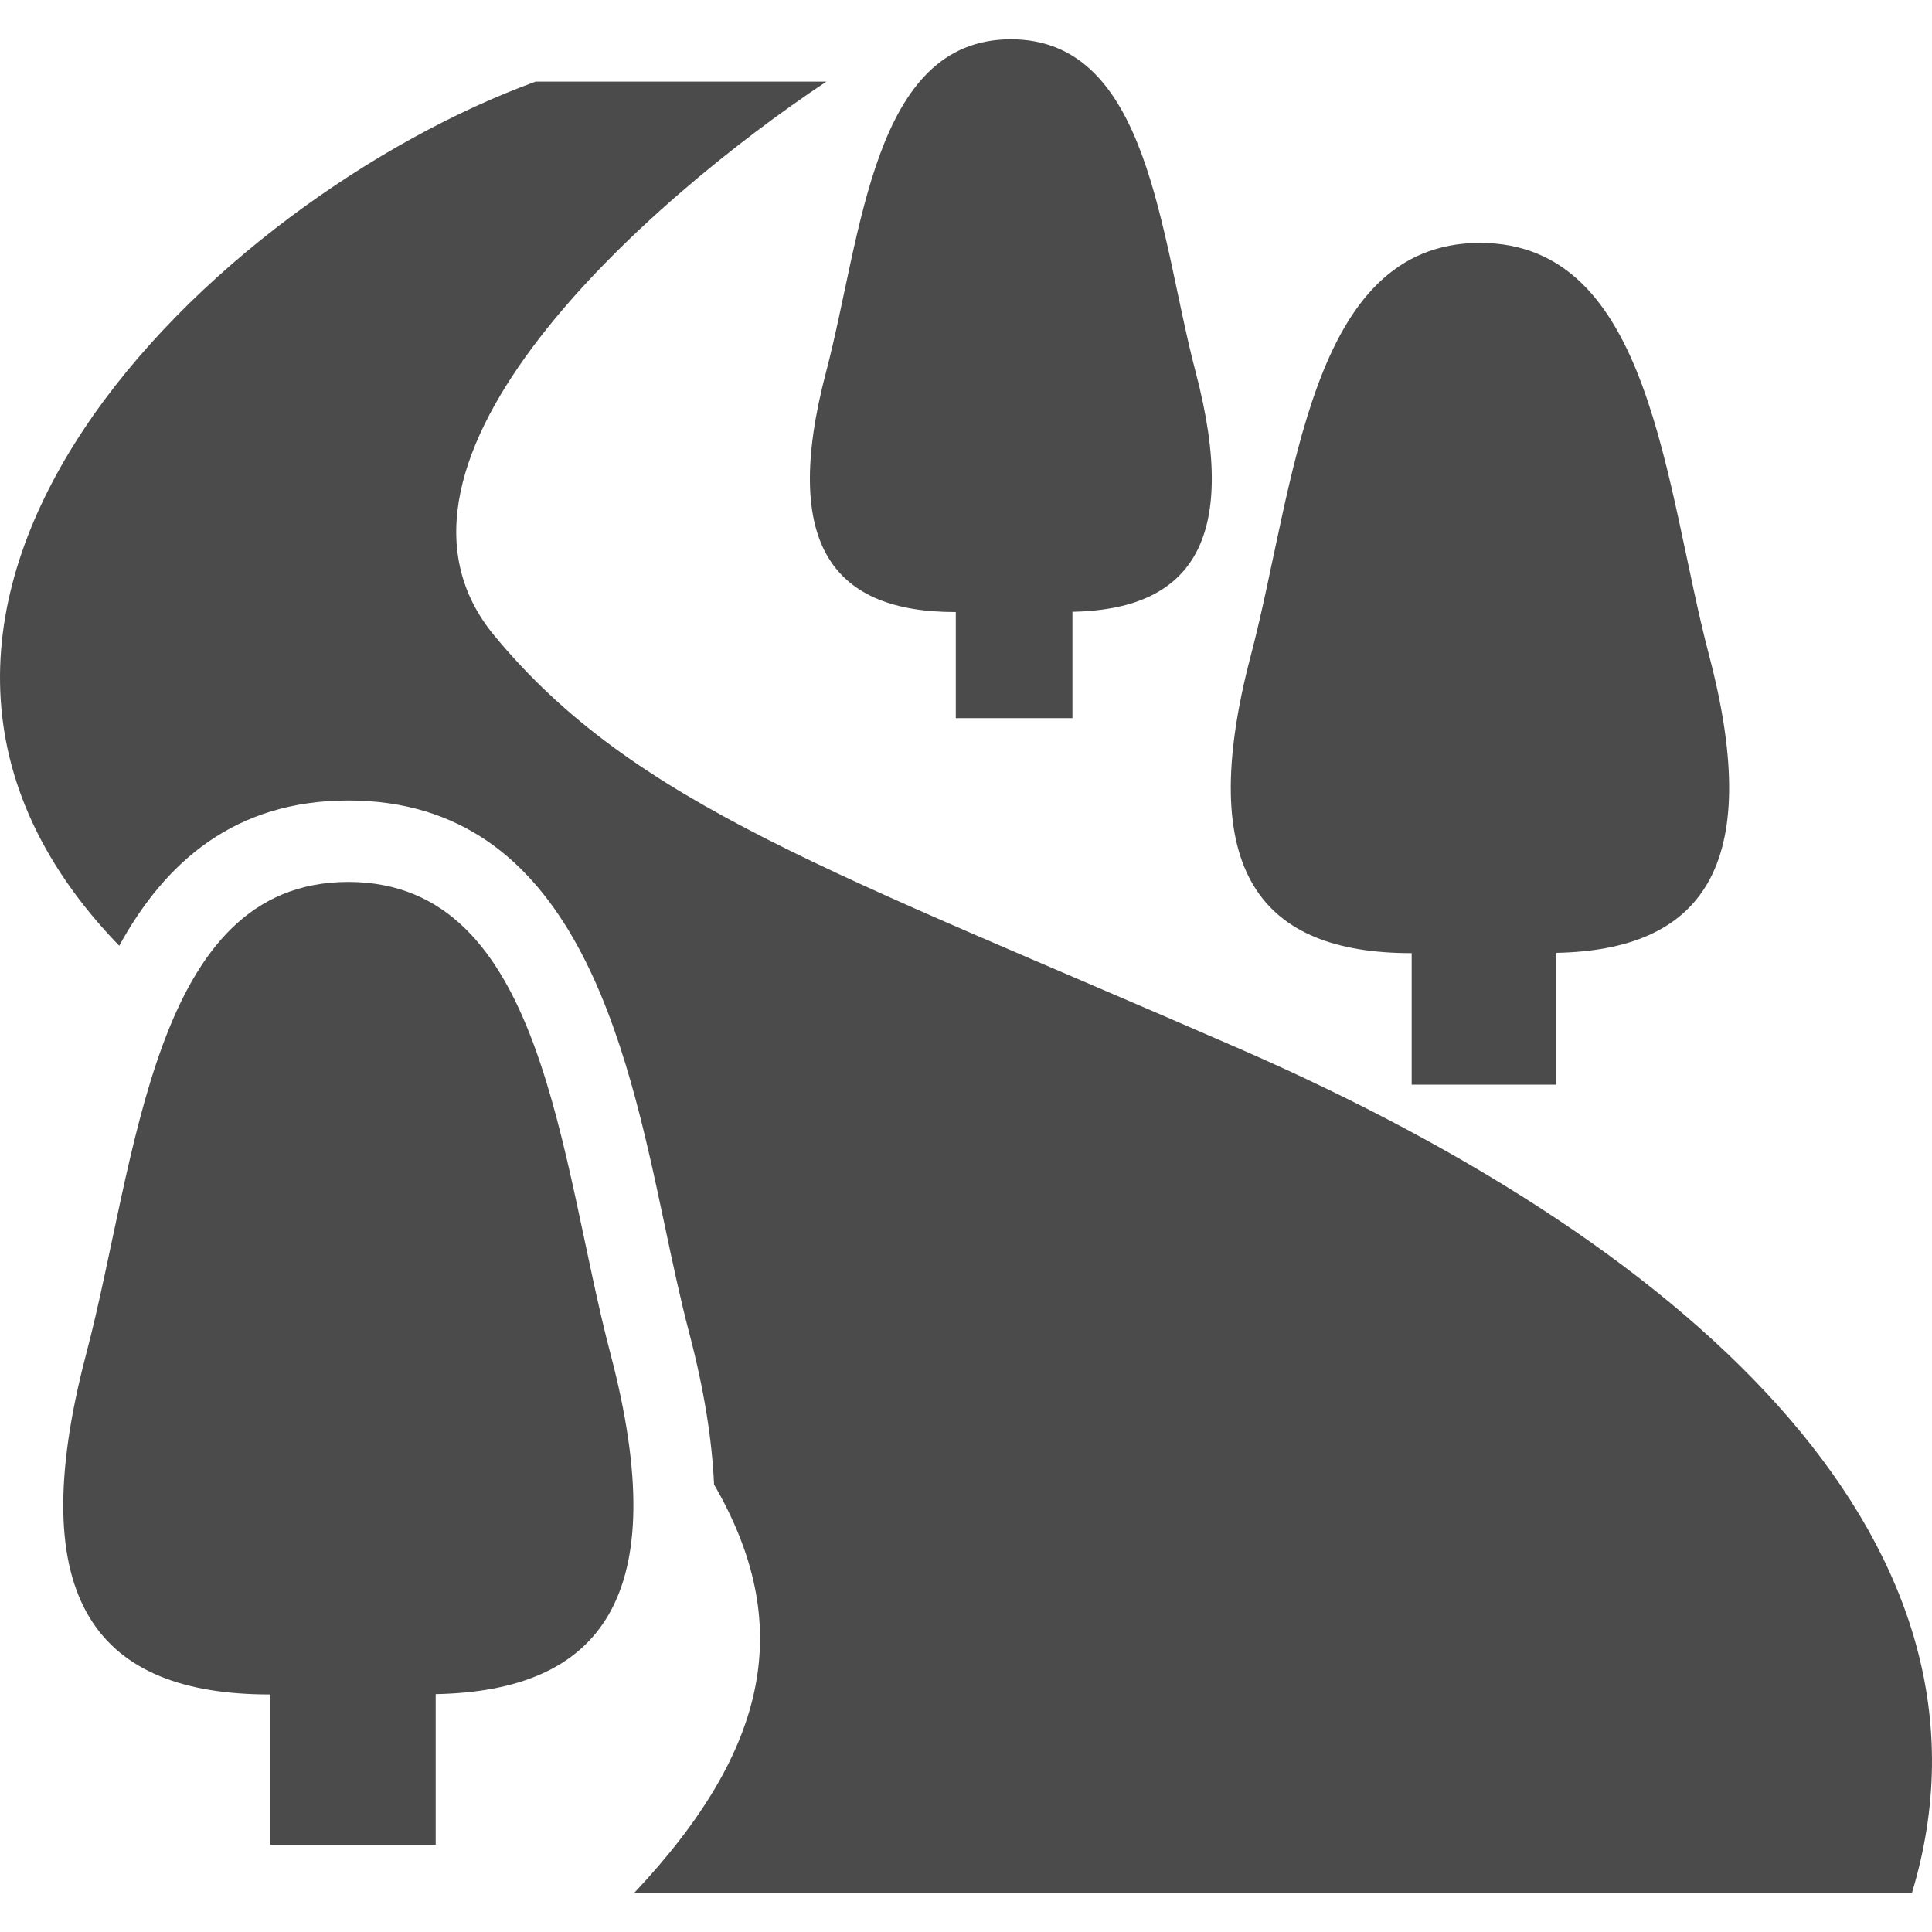
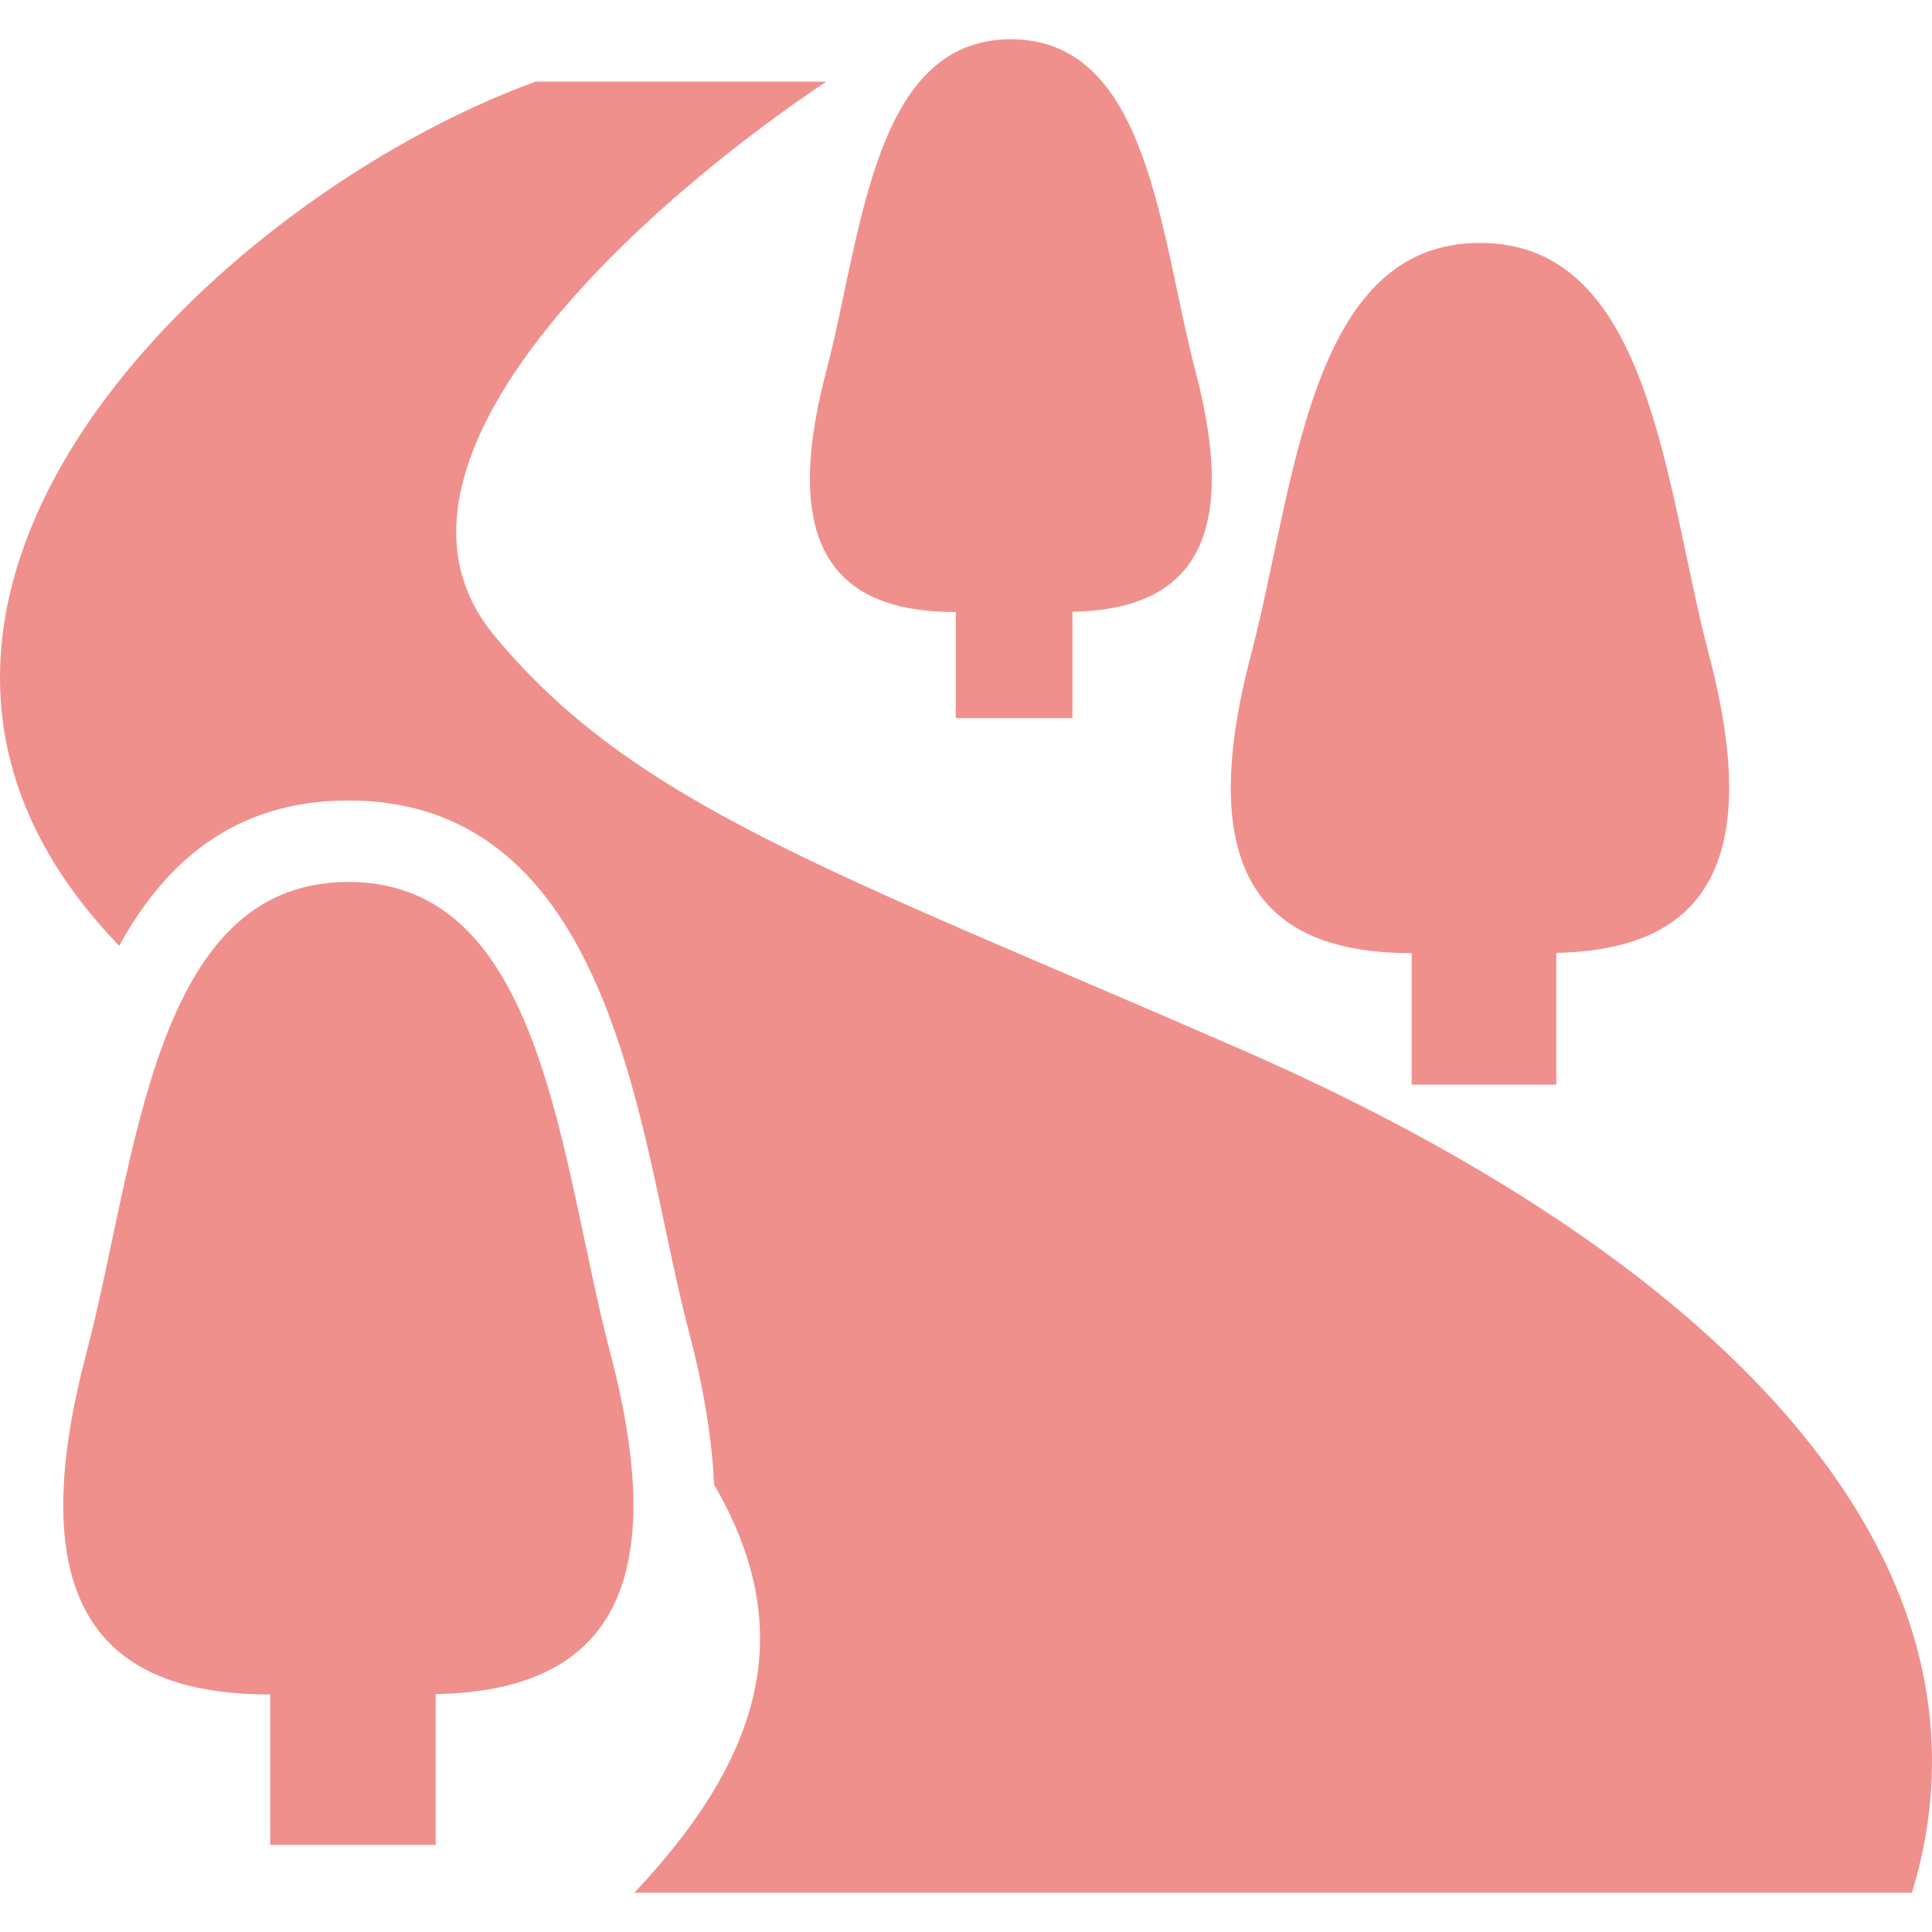
<svg xmlns="http://www.w3.org/2000/svg" version="1.1" id="_x32_" x="0px" y="0px" viewBox="0 0 512 512" style="width: 256px; height: 256px; opacity: 1;" xml:space="preserve">
  <style type="text/css">
	.st0{fill:#F0908D;}
</style>
  <g>
-     <path class="st0" d="M253.2,162.198h0.095v28.111h30.914v-28.174c30.672-0.59,44.659-17.897,32.643-63.578   c-9.518-36.216-12.237-88.148-48.959-88.148c-36.732,0-39.441,51.931-48.97,88.148C206.686,145.06,221.38,162.198,253.2,162.198z" style="fill: rgb(75, 75, 75);" />
-     <path class="st0" d="M373.99,252.59h0.116v34.856h38.334v-34.93c38.03-0.749,55.389-22.198,40.485-78.852   c-11.806-44.902-15.178-109.291-60.722-109.291c-45.533,0-48.906,64.39-60.711,109.291   C316.325,231.341,334.538,252.59,373.99,252.59z" style="fill: rgb(75, 75, 75);" />
-     <path class="st0" d="M328.604,277.981c-107.636-46.977-160.484-64.58-197.659-109.606C92.884,122.293,172.02,52.896,218.997,21.624   h-77.048C57.48,52.391-55.985,160.068,31.594,250.64c12.184-22.208,30.63-38.503,60.711-38.503   c60.026,0,73.739,64.833,83.762,112.168c2.171,10.298,4.237,20.027,6.588,28.954c3.9,14.841,6.04,28.153,6.577,40.148   c21.228,36.637,15.041,69.776-21.112,108.184h338.581C534.106,411.051,452.293,331.947,328.604,277.981z" style="fill: rgb(75, 75, 75);" />
-     <path class="st0" d="M92.305,233.723c-52.09,0-55.947,73.645-69.45,125.028c-17.36,65.982,3.479,90.298,48.611,90.298h0.137v39.874   h43.858v-39.958c43.509-0.854,63.367-25.402,46.313-90.213C148.263,307.368,144.404,233.723,92.305,233.723z" style="fill: rgb(75, 75, 75);" />
+     <path class="st0" d="M253.2,162.198h0.095v28.111h30.914v-28.174c30.672-0.59,44.659-17.897,32.643-63.578   c-9.518-36.216-12.237-88.148-48.959-88.148c-36.732,0-39.441,51.931-48.97,88.148C206.686,145.06,221.38,162.198,253.2,162.198z" style="fill: rgb(240, 144, 141);" />
+     <path class="st0" d="M373.99,252.59h0.116v34.856h38.334v-34.93c38.03-0.749,55.389-22.198,40.485-78.852   c-11.806-44.902-15.178-109.291-60.722-109.291c-45.533,0-48.906,64.39-60.711,109.291   C316.325,231.341,334.538,252.59,373.99,252.59z" style="fill: rgb(240, 144, 141);" />
+     <path class="st0" d="M328.604,277.981c-107.636-46.977-160.484-64.58-197.659-109.606C92.884,122.293,172.02,52.896,218.997,21.624   h-77.048C57.48,52.391-55.985,160.068,31.594,250.64c12.184-22.208,30.63-38.503,60.711-38.503   c60.026,0,73.739,64.833,83.762,112.168c2.171,10.298,4.237,20.027,6.588,28.954c3.9,14.841,6.04,28.153,6.577,40.148   c21.228,36.637,15.041,69.776-21.112,108.184h338.581C534.106,411.051,452.293,331.947,328.604,277.981z" style="fill: rgb(240, 144, 141);" />
+     <path class="st0" d="M92.305,233.723c-52.09,0-55.947,73.645-69.45,125.028c-17.36,65.982,3.479,90.298,48.611,90.298h0.137v39.874   h43.858v-39.958c43.509-0.854,63.367-25.402,46.313-90.213C148.263,307.368,144.404,233.723,92.305,233.723z" style="fill: rgb(240, 144, 141);" />
  </g>
</svg>
